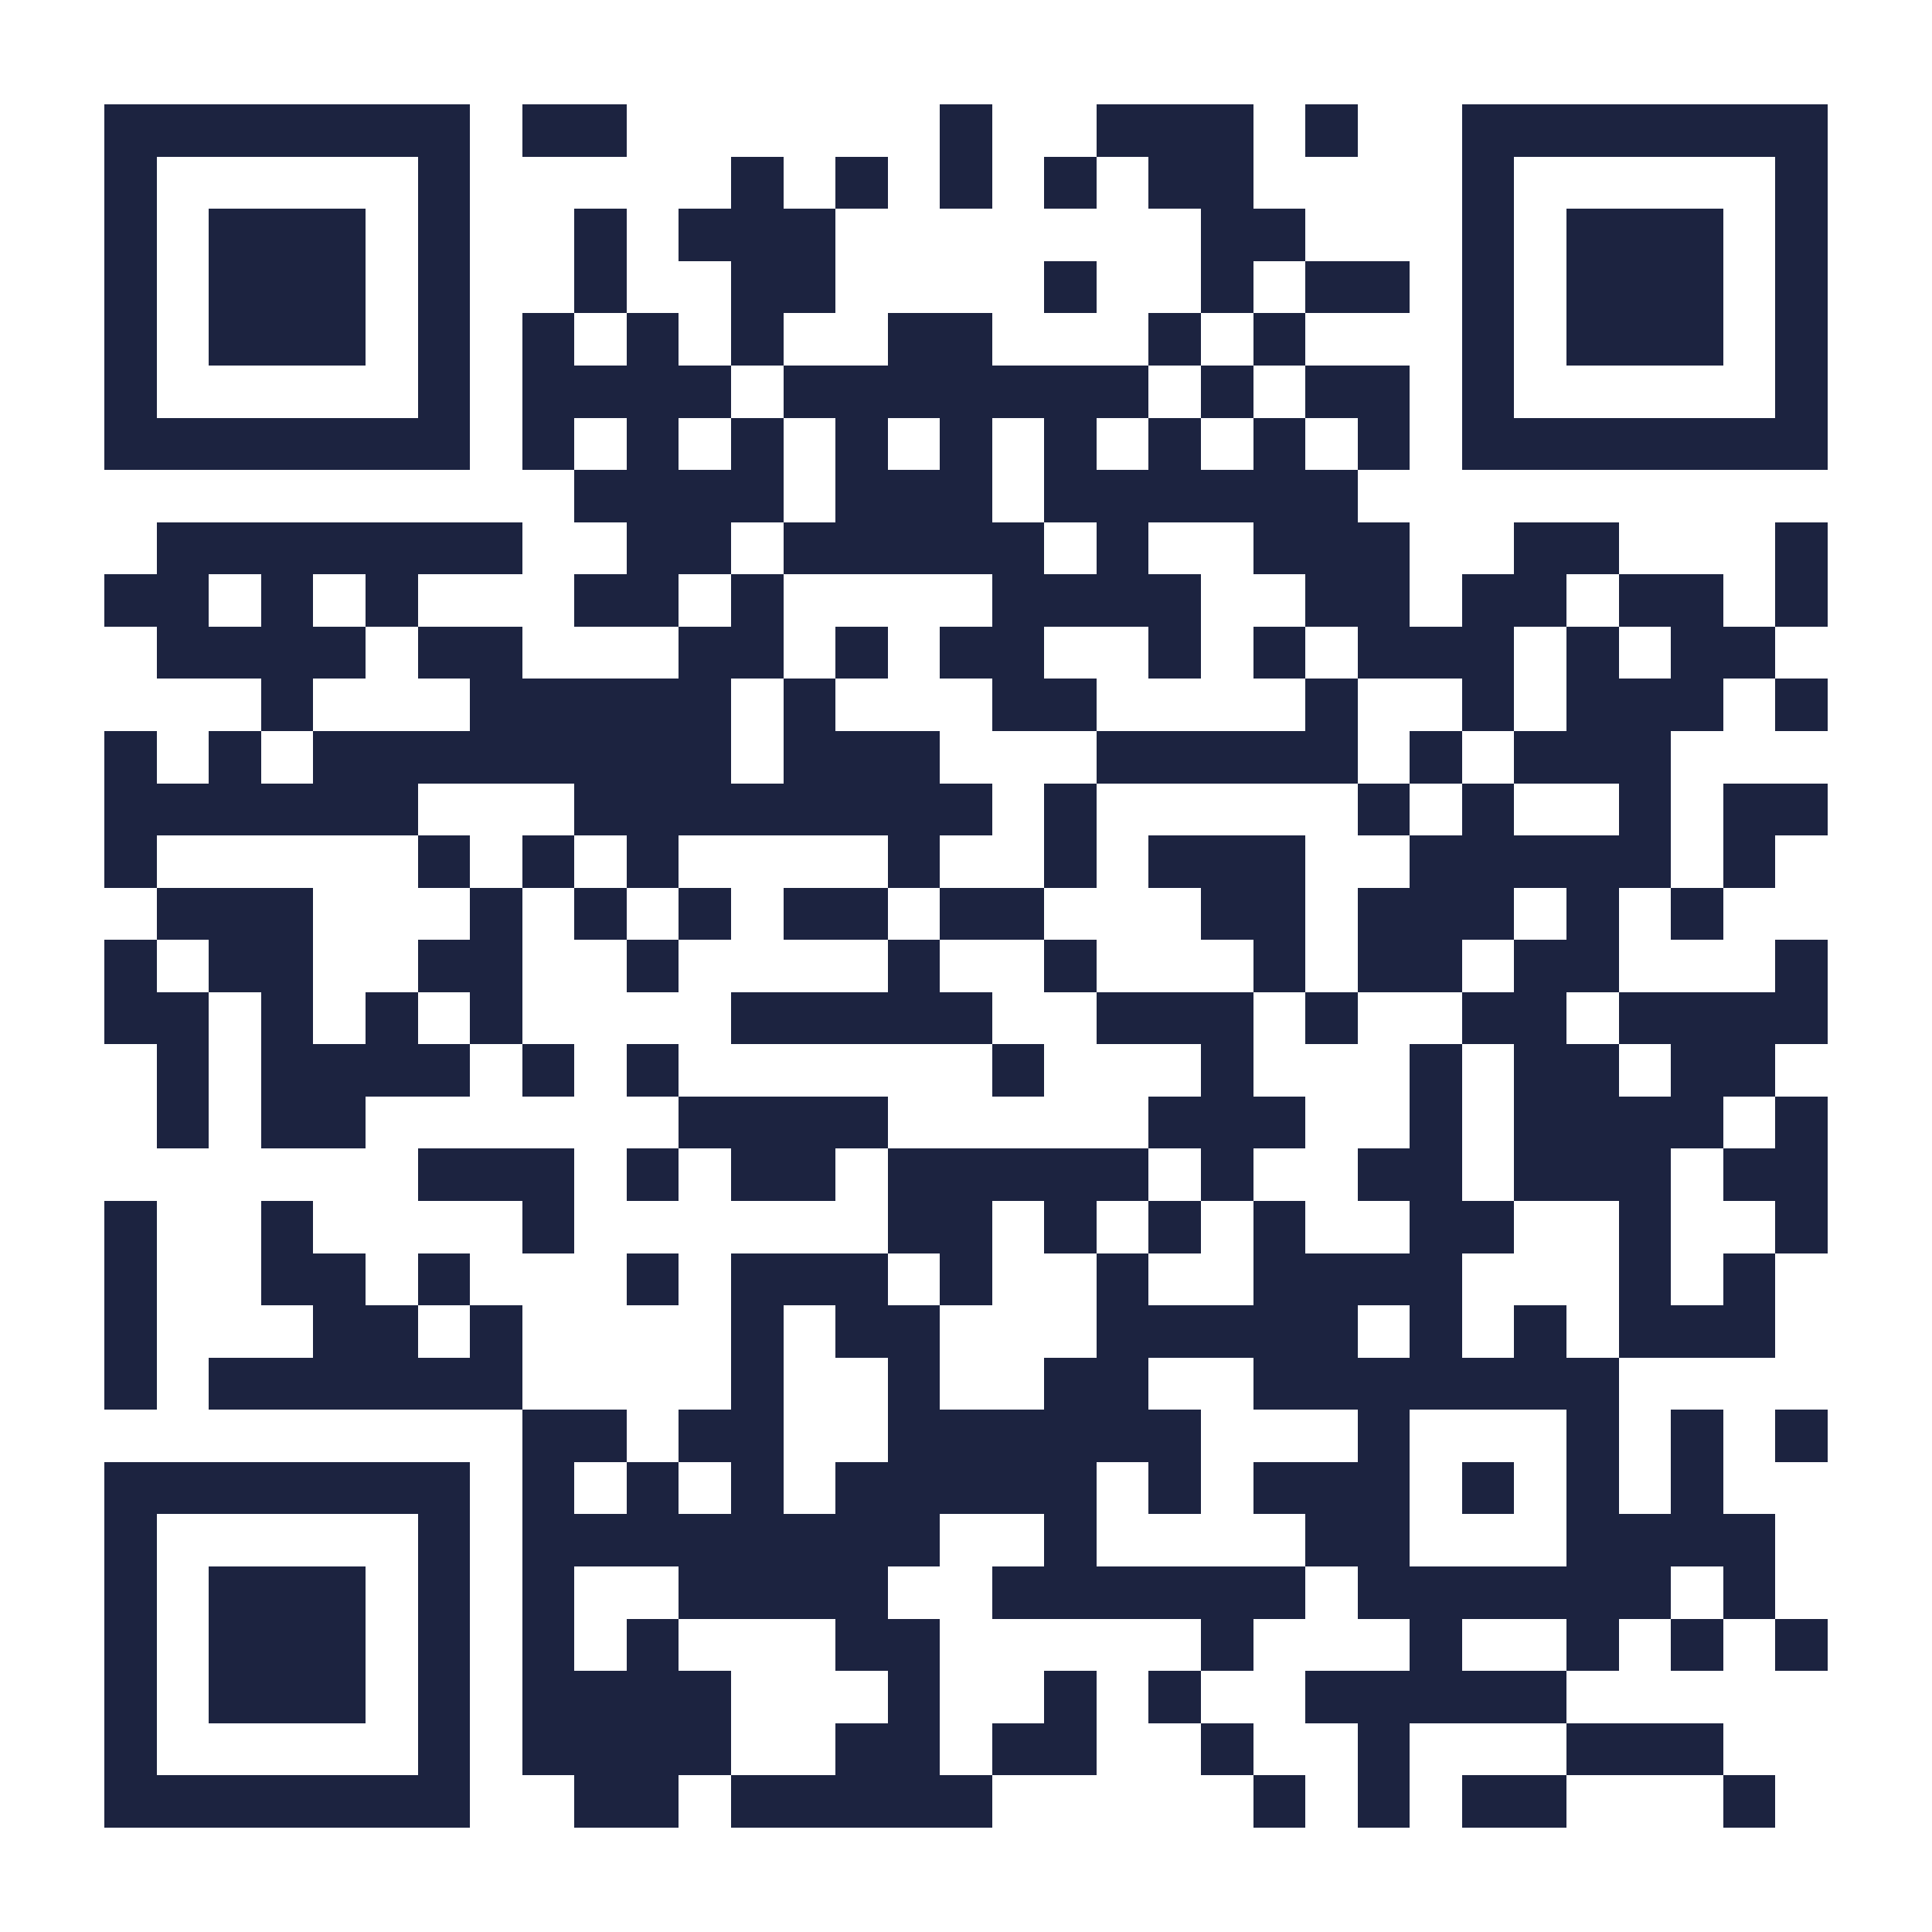
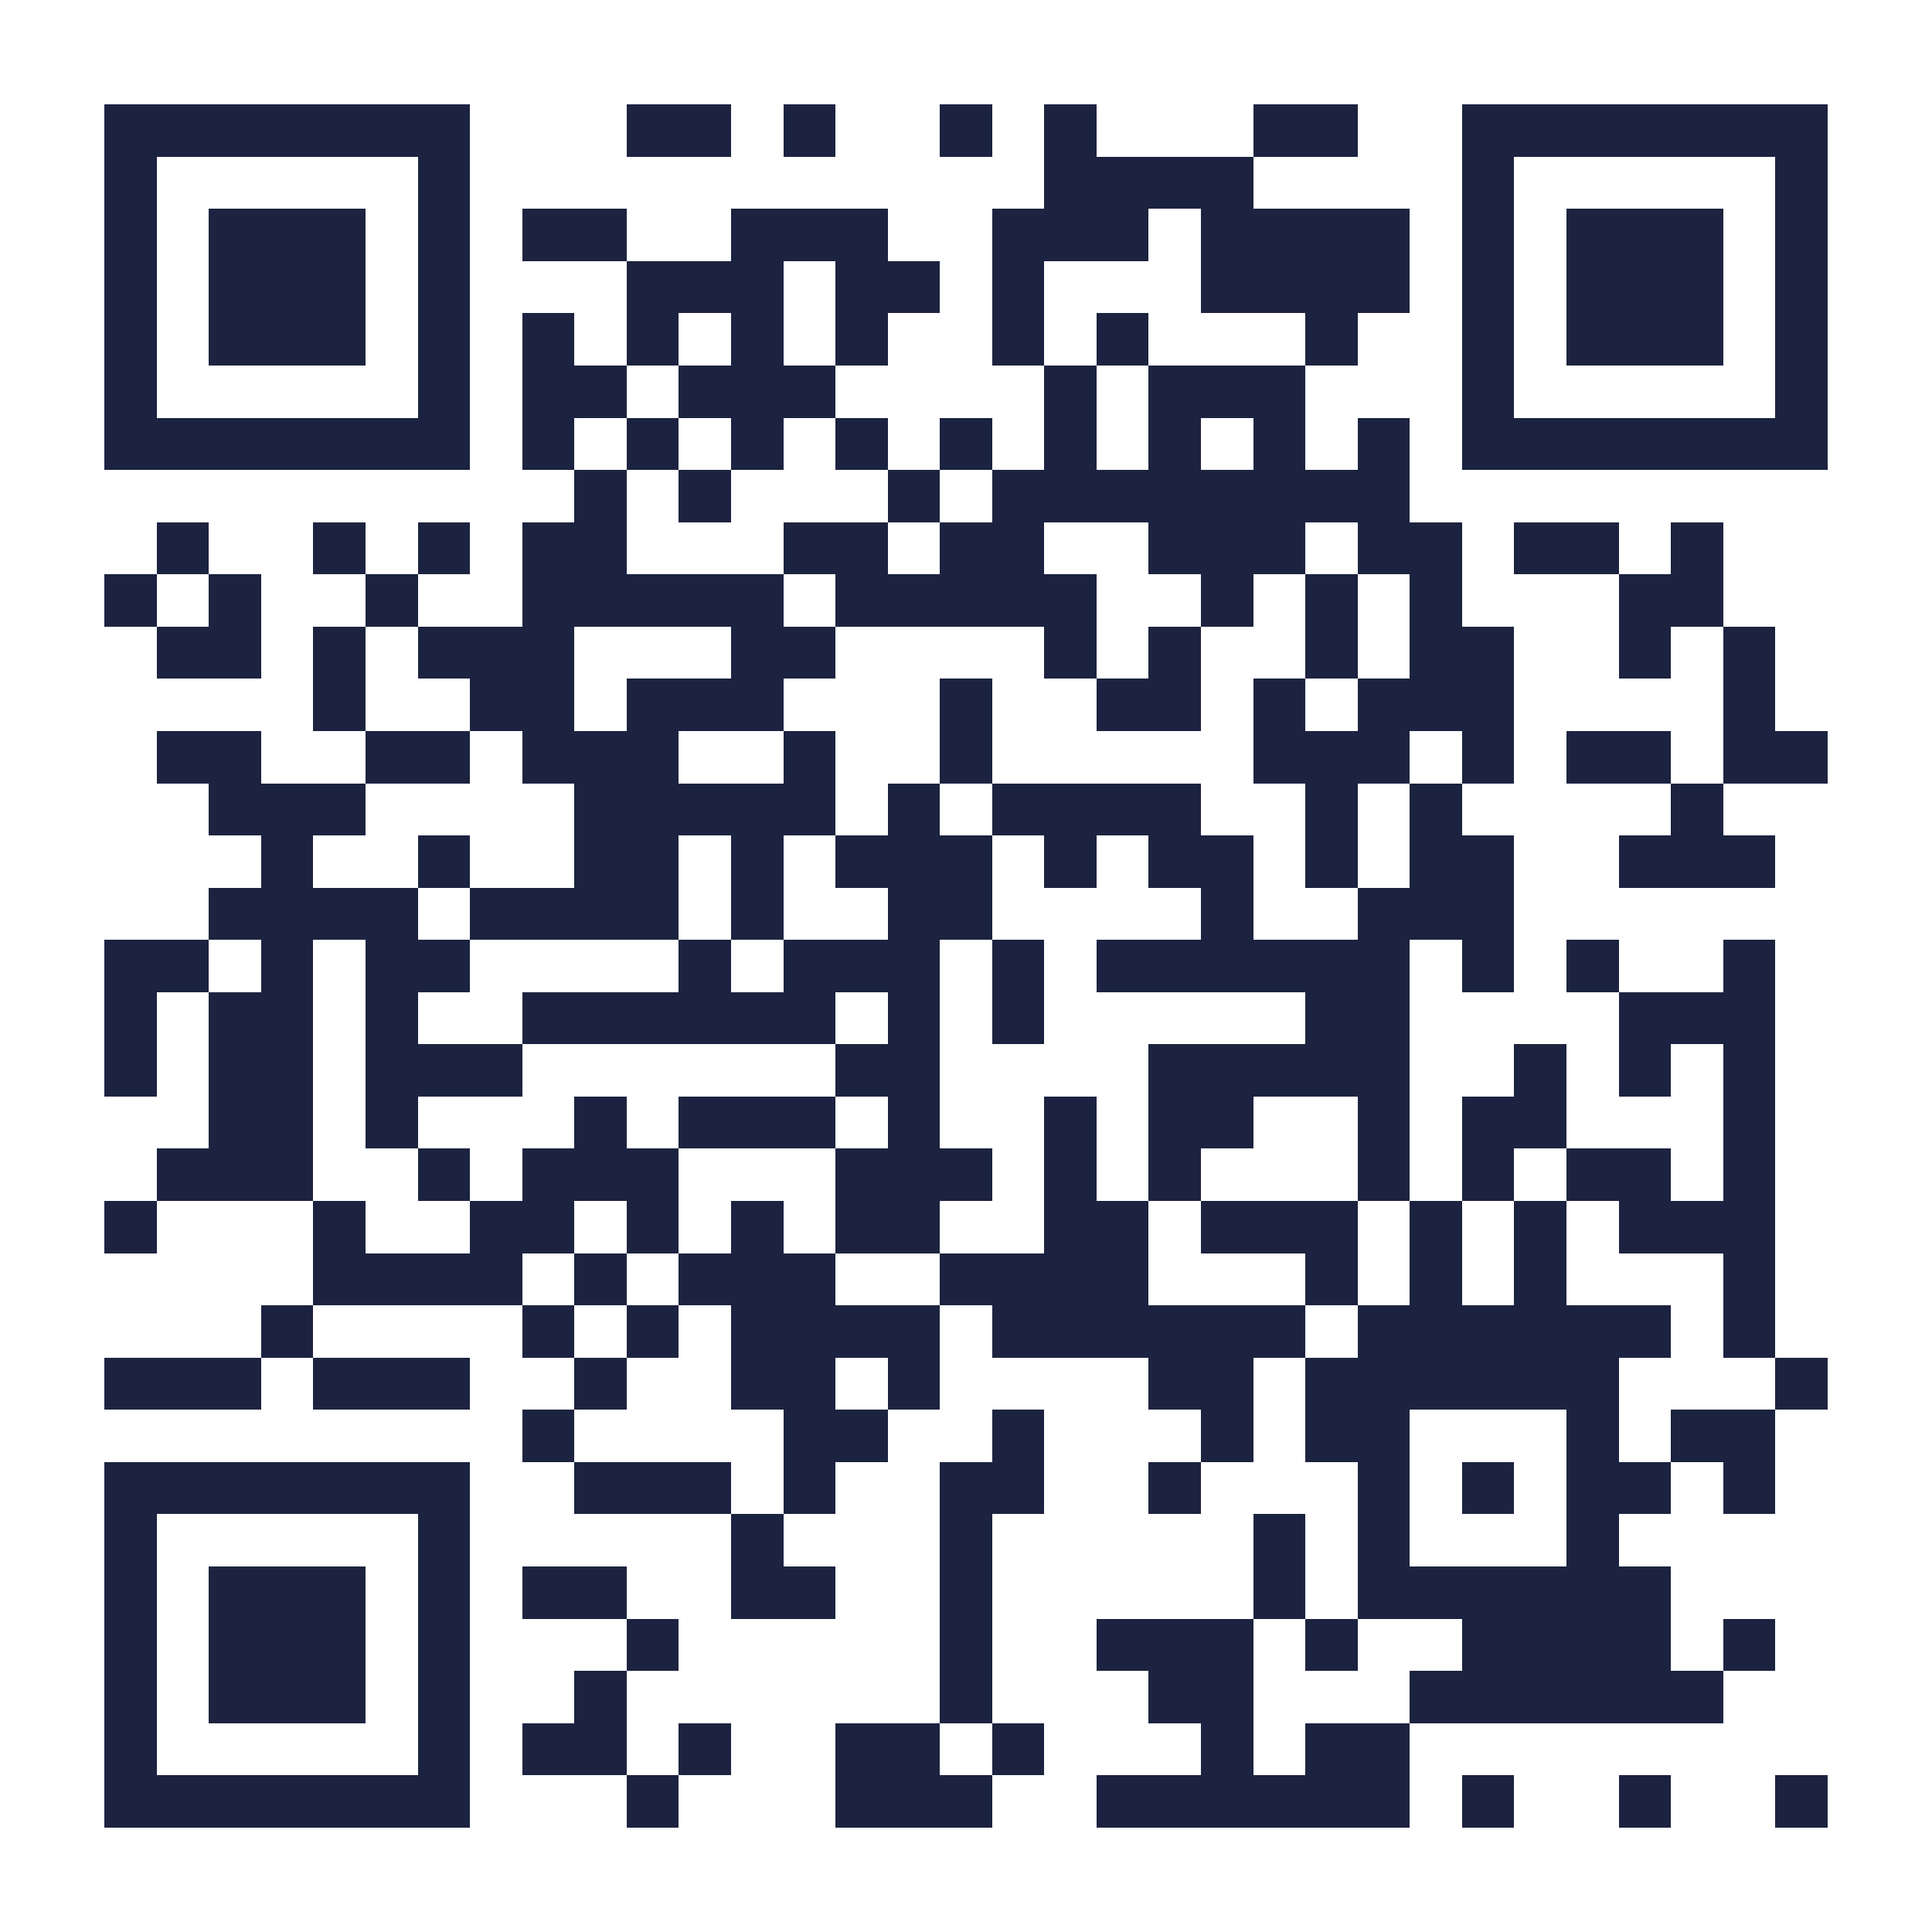
<svg xmlns="http://www.w3.org/2000/svg" viewBox="0 0 37 37" shape-rendering="crispEdges">
  <path fill="#FFFFFF" d="M0 0h37v37H0z" />
-   <path stroke="#1C2340" d="M2 2.5h7m1 0h2m6 0h1m2 0h3m1 0h1m2 0h7M2 3.5h1m5 0h1m5 0h1m1 0h1m1 0h1m1 0h1m1 0h2m4 0h1m5 0h1M2 4.5h1m1 0h3m1 0h1m2 0h1m1 0h3m7 0h2m3 0h1m1 0h3m1 0h1M2 5.5h1m1 0h3m1 0h1m2 0h1m2 0h2m4 0h1m2 0h1m1 0h2m1 0h1m1 0h3m1 0h1M2 6.5h1m1 0h3m1 0h1m1 0h1m1 0h1m1 0h1m2 0h2m3 0h1m1 0h1m3 0h1m1 0h3m1 0h1M2 7.5h1m5 0h1m1 0h4m1 0h7m1 0h1m1 0h2m1 0h1m5 0h1M2 8.5h7m1 0h1m1 0h1m1 0h1m1 0h1m1 0h1m1 0h1m1 0h1m1 0h1m1 0h1m1 0h7M11 9.5h4m1 0h3m1 0h6M3 10.5h7m2 0h2m1 0h5m1 0h1m2 0h3m2 0h2m3 0h1M2 11.5h2m1 0h1m1 0h1m3 0h2m1 0h1m4 0h4m2 0h2m1 0h2m1 0h2m1 0h1M3 12.5h4m1 0h2m3 0h2m1 0h1m1 0h2m2 0h1m1 0h1m1 0h3m1 0h1m1 0h2M5 13.5h1m3 0h5m1 0h1m3 0h2m4 0h1m2 0h1m1 0h3m1 0h1M2 14.5h1m1 0h1m1 0h8m1 0h3m3 0h5m1 0h1m1 0h3M2 15.5h6m3 0h8m1 0h1m5 0h1m1 0h1m2 0h1m1 0h2M2 16.5h1m5 0h1m1 0h1m1 0h1m4 0h1m2 0h1m1 0h3m2 0h5m1 0h1M3 17.5h3m3 0h1m1 0h1m1 0h1m1 0h2m1 0h2m3 0h2m1 0h3m1 0h1m1 0h1M2 18.5h1m1 0h2m2 0h2m2 0h1m4 0h1m2 0h1m3 0h1m1 0h2m1 0h2m3 0h1M2 19.5h2m1 0h1m1 0h1m1 0h1m4 0h5m2 0h3m1 0h1m2 0h2m1 0h4M3 20.5h1m1 0h4m1 0h1m1 0h1m6 0h1m3 0h1m3 0h1m1 0h2m1 0h2M3 21.5h1m1 0h2m6 0h4m5 0h3m2 0h1m1 0h4m1 0h1M8 22.5h3m1 0h1m1 0h2m1 0h5m1 0h1m2 0h2m1 0h3m1 0h2M2 23.5h1m2 0h1m4 0h1m6 0h2m1 0h1m1 0h1m1 0h1m2 0h2m2 0h1m2 0h1M2 24.5h1m2 0h2m1 0h1m3 0h1m1 0h3m1 0h1m2 0h1m2 0h4m3 0h1m1 0h1M2 25.5h1m3 0h2m1 0h1m4 0h1m1 0h2m3 0h5m1 0h1m1 0h1m1 0h3M2 26.5h1m1 0h6m4 0h1m2 0h1m2 0h2m2 0h7M10 27.5h2m1 0h2m2 0h6m3 0h1m3 0h1m1 0h1m1 0h1M2 28.5h7m1 0h1m1 0h1m1 0h1m1 0h5m1 0h1m1 0h3m1 0h1m1 0h1m1 0h1M2 29.5h1m5 0h1m1 0h8m2 0h1m4 0h2m3 0h4M2 30.5h1m1 0h3m1 0h1m1 0h1m2 0h4m2 0h6m1 0h6m1 0h1M2 31.5h1m1 0h3m1 0h1m1 0h1m1 0h1m3 0h2m5 0h1m3 0h1m2 0h1m1 0h1m1 0h1M2 32.5h1m1 0h3m1 0h1m1 0h4m3 0h1m2 0h1m1 0h1m2 0h5M2 33.5h1m5 0h1m1 0h4m2 0h2m1 0h2m2 0h1m2 0h1m3 0h3M2 34.5h7m2 0h2m1 0h5m5 0h1m1 0h1m1 0h2m3 0h1" />
+   <path stroke="#1C2340" d="M2 2.5h7m3 0h2m1 0h1m2 0h1m1 0h1m3 0h2m2 0h7M2 3.5h1m5 0h1m11 0h4m4 0h1m5 0h1M2 4.5h1m1 0h3m1 0h1m1 0h2m2 0h3m2 0h3m1 0h4m1 0h1m1 0h3m1 0h1M2 5.5h1m1 0h3m1 0h1m3 0h3m1 0h2m1 0h1m3 0h4m1 0h1m1 0h3m1 0h1M2 6.5h1m1 0h3m1 0h1m1 0h1m1 0h1m1 0h1m1 0h1m2 0h1m1 0h1m3 0h1m2 0h1m1 0h3m1 0h1M2 7.5h1m5 0h1m1 0h2m1 0h3m4 0h1m1 0h3m3 0h1m5 0h1M2 8.5h7m1 0h1m1 0h1m1 0h1m1 0h1m1 0h1m1 0h1m1 0h1m1 0h1m1 0h1m1 0h7M11 9.5h1m1 0h1m3 0h1m1 0h8M3 10.5h1m2 0h1m1 0h1m1 0h2m3 0h2m1 0h2m2 0h3m1 0h2m1 0h2m1 0h1M2 11.5h1m1 0h1m2 0h1m2 0h5m1 0h5m2 0h1m1 0h1m1 0h1m3 0h2M3 12.5h2m1 0h1m1 0h3m3 0h2m4 0h1m1 0h1m2 0h1m1 0h2m2 0h1m1 0h1M6 13.5h1m2 0h2m1 0h3m3 0h1m2 0h2m1 0h1m1 0h3m4 0h1M3 14.5h2m2 0h2m1 0h3m2 0h1m2 0h1m5 0h3m1 0h1m1 0h2m1 0h2M4 15.5h3m4 0h5m1 0h1m1 0h4m2 0h1m1 0h1m4 0h1M5 16.5h1m2 0h1m2 0h2m1 0h1m1 0h3m1 0h1m1 0h2m1 0h1m1 0h2m2 0h3M4 17.5h4m1 0h4m1 0h1m2 0h2m4 0h1m2 0h3M2 18.5h2m1 0h1m1 0h2m4 0h1m1 0h3m1 0h1m1 0h6m1 0h1m1 0h1m2 0h1M2 19.5h1m1 0h2m1 0h1m2 0h6m1 0h1m1 0h1m5 0h2m4 0h3M2 20.5h1m1 0h2m1 0h3m6 0h2m4 0h5m2 0h1m1 0h1m1 0h1M4 21.5h2m1 0h1m3 0h1m1 0h3m1 0h1m2 0h1m1 0h2m2 0h1m1 0h2m3 0h1M3 22.5h3m2 0h1m1 0h3m3 0h3m1 0h1m1 0h1m3 0h1m1 0h1m1 0h2m1 0h1M2 23.5h1m3 0h1m2 0h2m1 0h1m1 0h1m1 0h2m2 0h2m1 0h3m1 0h1m1 0h1m1 0h3M6 24.5h4m1 0h1m1 0h3m2 0h4m3 0h1m1 0h1m1 0h1m3 0h1M5 25.5h1m4 0h1m1 0h1m1 0h4m1 0h6m1 0h6m1 0h1M2 26.5h3m1 0h3m2 0h1m2 0h2m1 0h1m4 0h2m1 0h6m3 0h1M10 27.5h1m4 0h2m2 0h1m3 0h1m1 0h2m3 0h1m1 0h2M2 28.5h7m2 0h3m1 0h1m2 0h2m2 0h1m3 0h1m1 0h1m1 0h2m1 0h1M2 29.5h1m5 0h1m5 0h1m3 0h1m5 0h1m1 0h1m3 0h1M2 30.5h1m1 0h3m1 0h1m1 0h2m2 0h2m2 0h1m5 0h1m1 0h6M2 31.5h1m1 0h3m1 0h1m3 0h1m5 0h1m2 0h3m1 0h1m2 0h4m1 0h1M2 32.5h1m1 0h3m1 0h1m2 0h1m6 0h1m3 0h2m3 0h6M2 33.5h1m5 0h1m1 0h2m1 0h1m2 0h2m1 0h1m3 0h1m1 0h2M2 34.5h7m3 0h1m3 0h3m2 0h6m1 0h1m2 0h1m2 0h1" />
</svg>
